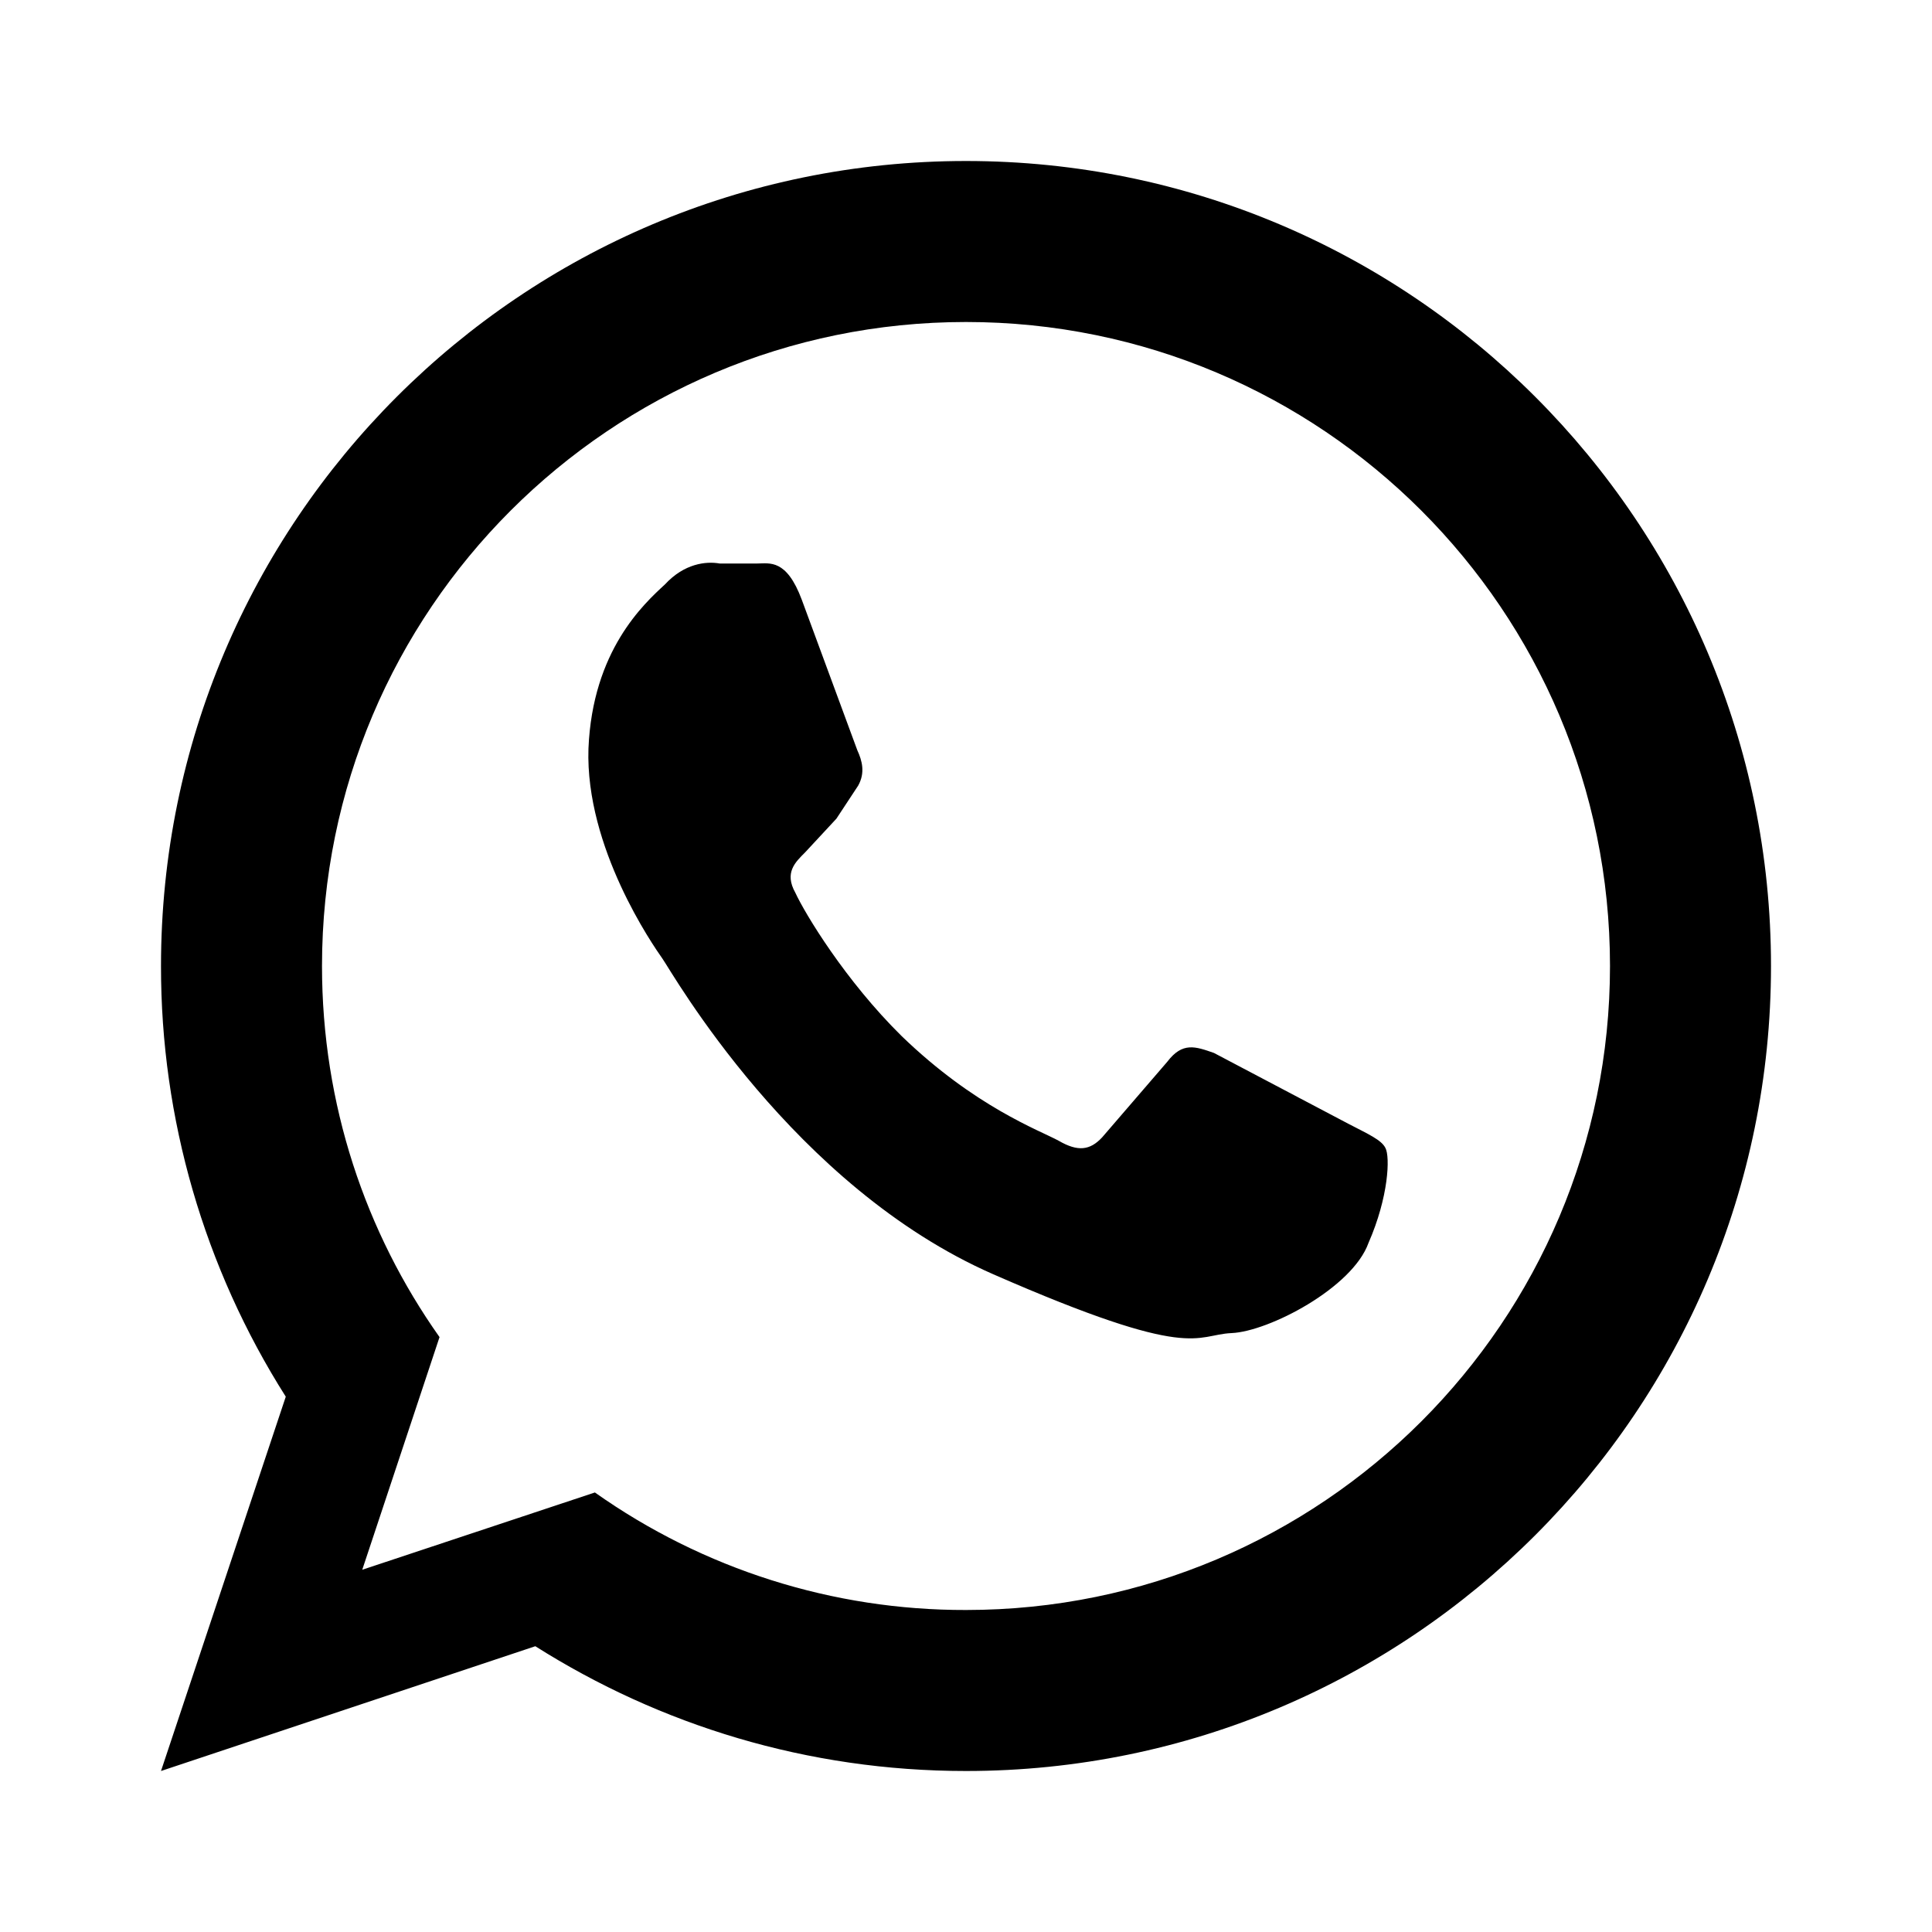
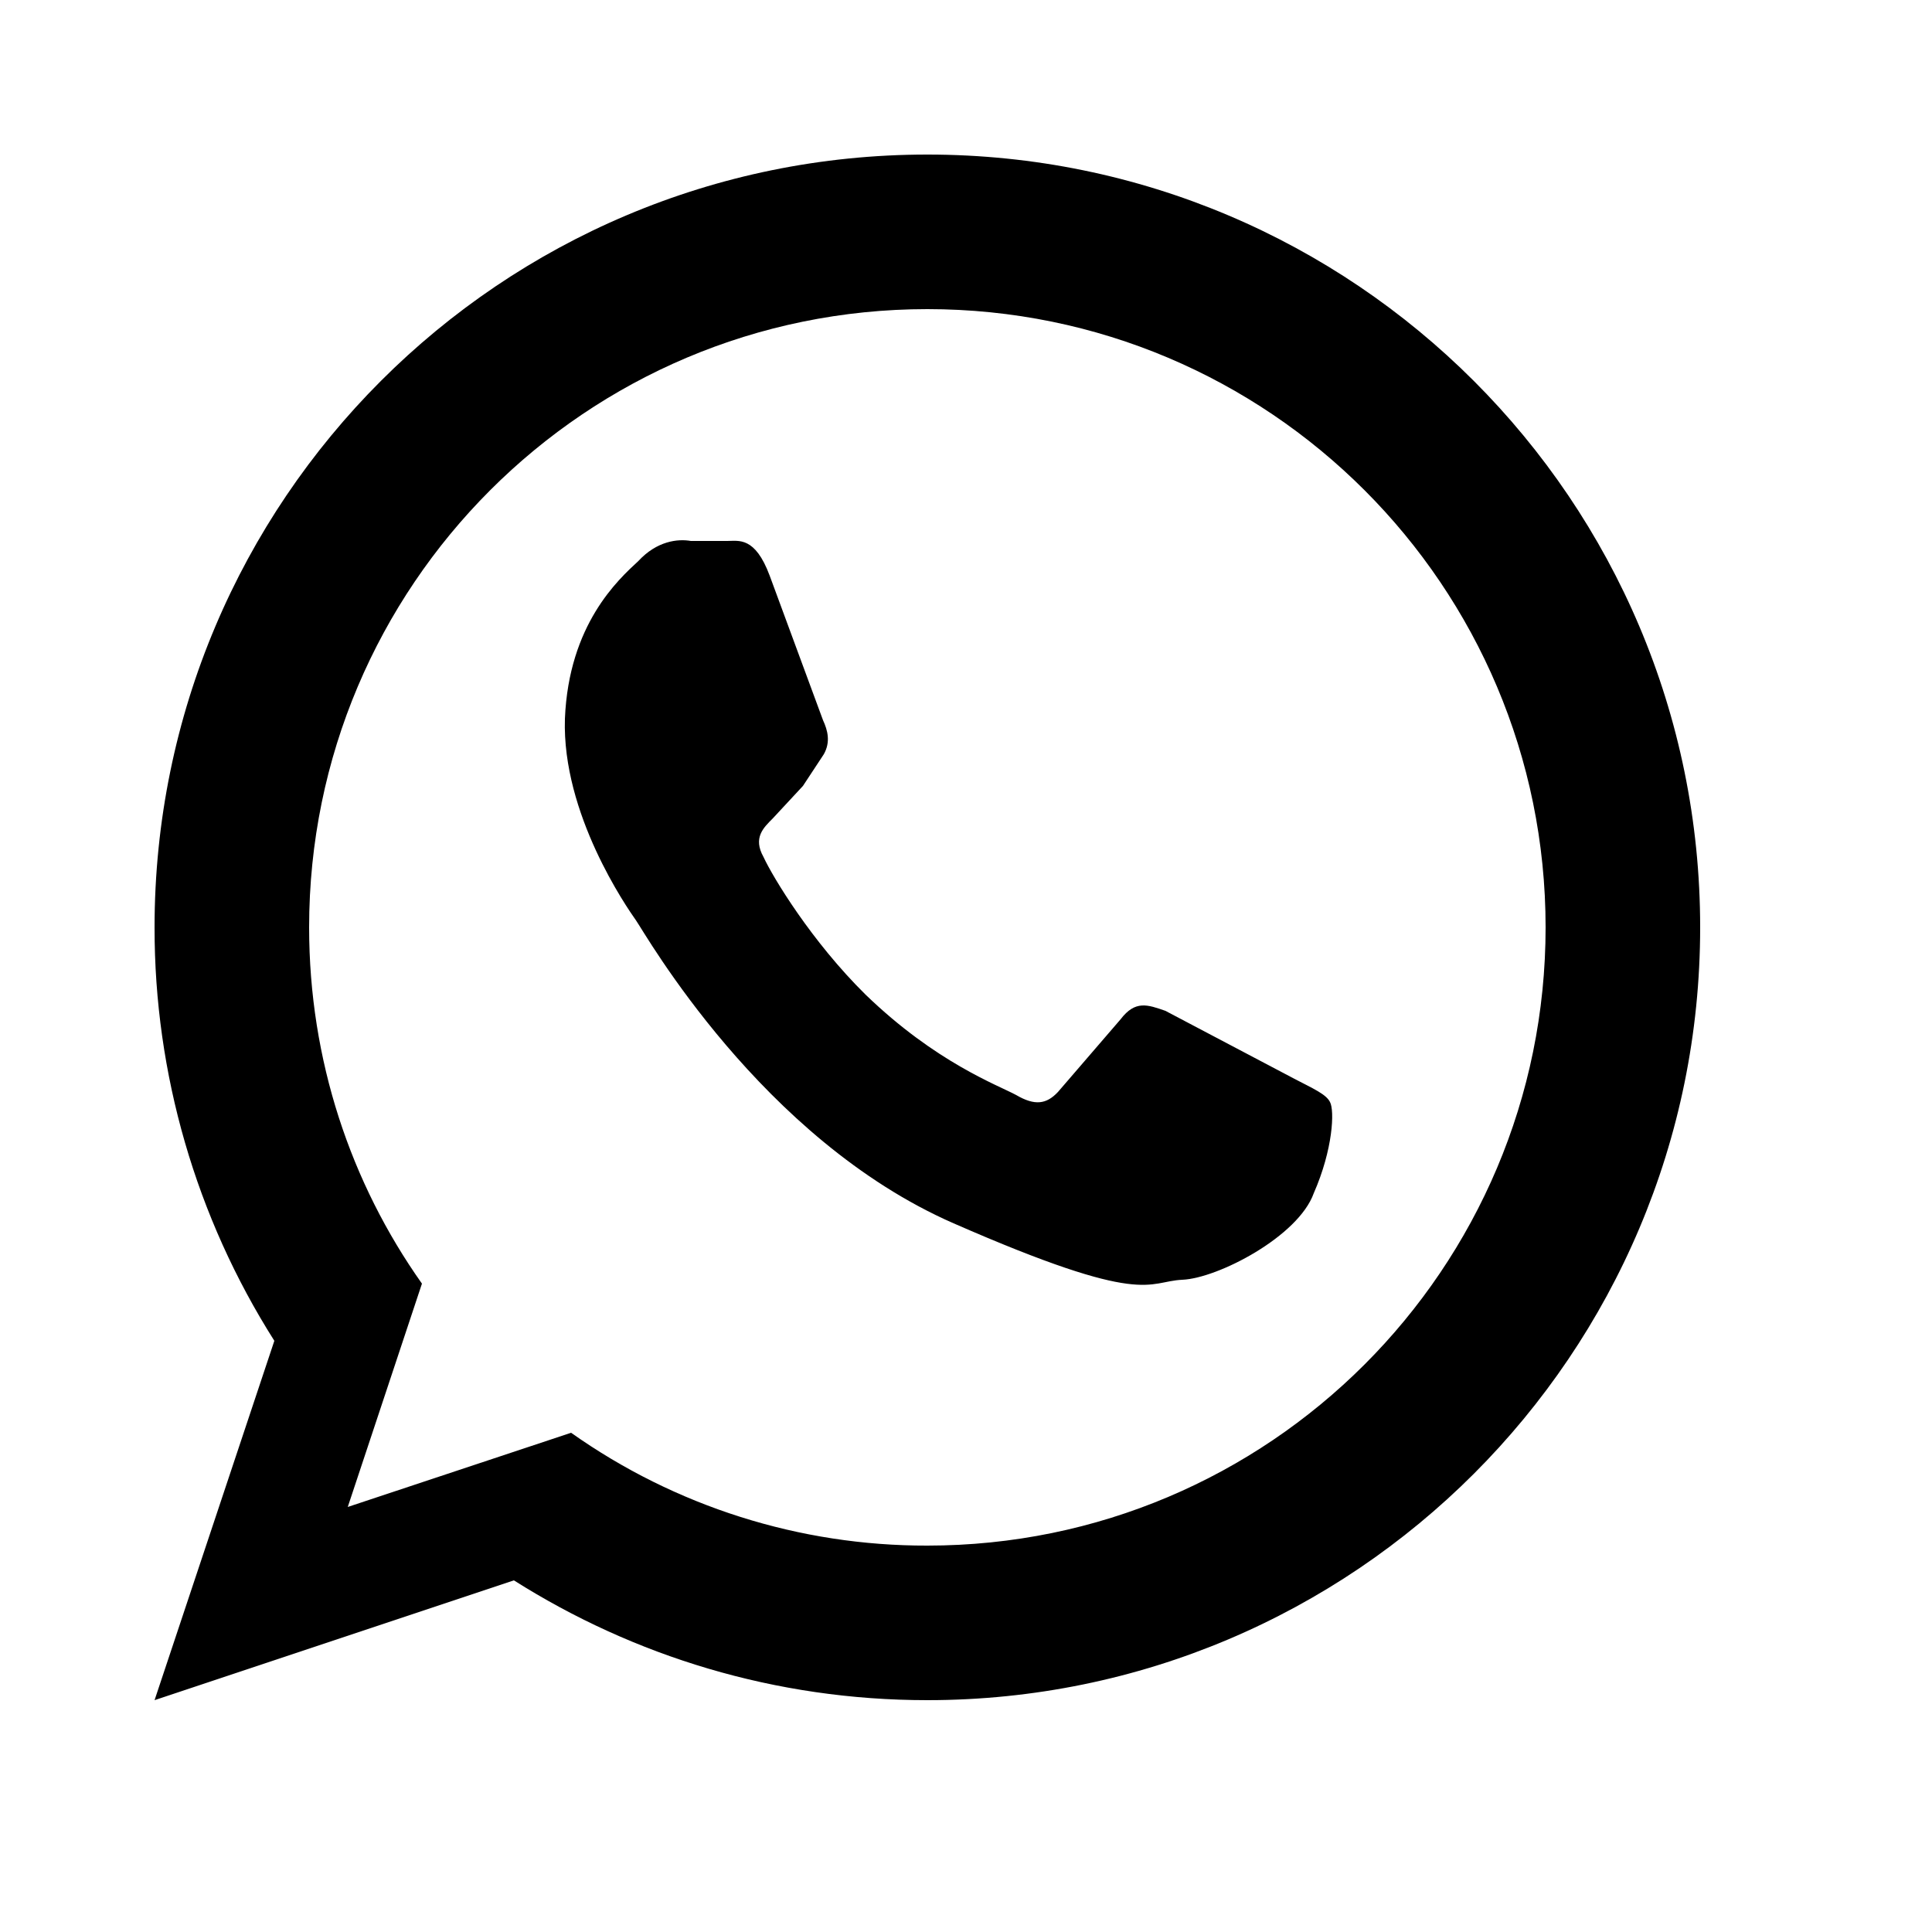
- <svg class="MuiSvgIcon-root MuiSvgIcon-fontSizeMedium css-iu2ynz-MuiSvgIcon-root" focusable="false" aria-hidden="true" viewBox="0 0 24 24" data-testid="WhatsAppIcon">
+ <svg class="MuiSvgIcon-root MuiSvgIcon-fontSizeMedium css-iu2ynz-MuiSvgIcon-root" focusable="false" aria-hidden="true" viewBox="0 0 25 25" width="24" height="24" data-testid="WhatsAppIcon">
  <path d="M16.75 13.96c.25.13.41.2.46.3.06.11.04.61-.21 1.18-.2.56-1.24 1.1-1.7 1.12-.46.02-.47.36-2.96-.73-2.49-1.09-3.99-3.75-4.11-3.92-.12-.17-.96-1.38-.92-2.61.05-1.22.69-1.8.95-2.04.24-.26.51-.29.68-.26h.47c.15 0 .36-.06.55.45l.69 1.87c.06.13.1.28.01.44l-.27.41-.39.42c-.12.12-.26.25-.12.5.12.26.62 1.09 1.32 1.78.91.88 1.71 1.17 1.95 1.3.24.14.39.12.54-.04l.81-.94c.19-.25.35-.19.58-.11l1.67.88M12 2a10 10 0 0 1 10 10 10 10 0 0 1-10 10c-1.97 0-3.8-.57-5.35-1.55L2 22l1.55-4.65A9.969 9.969 0 0 1 2 12 10 10 0 0 1 12 2m0 2a8 8 0 0 0-8 8c0 1.72.54 3.31 1.46 4.61L4.5 19.5l2.89-.96A7.95 7.95 0 0 0 12 20a8 8 0 0 0 8-8 8 8 0 0 0-8-8z" />
</svg>
